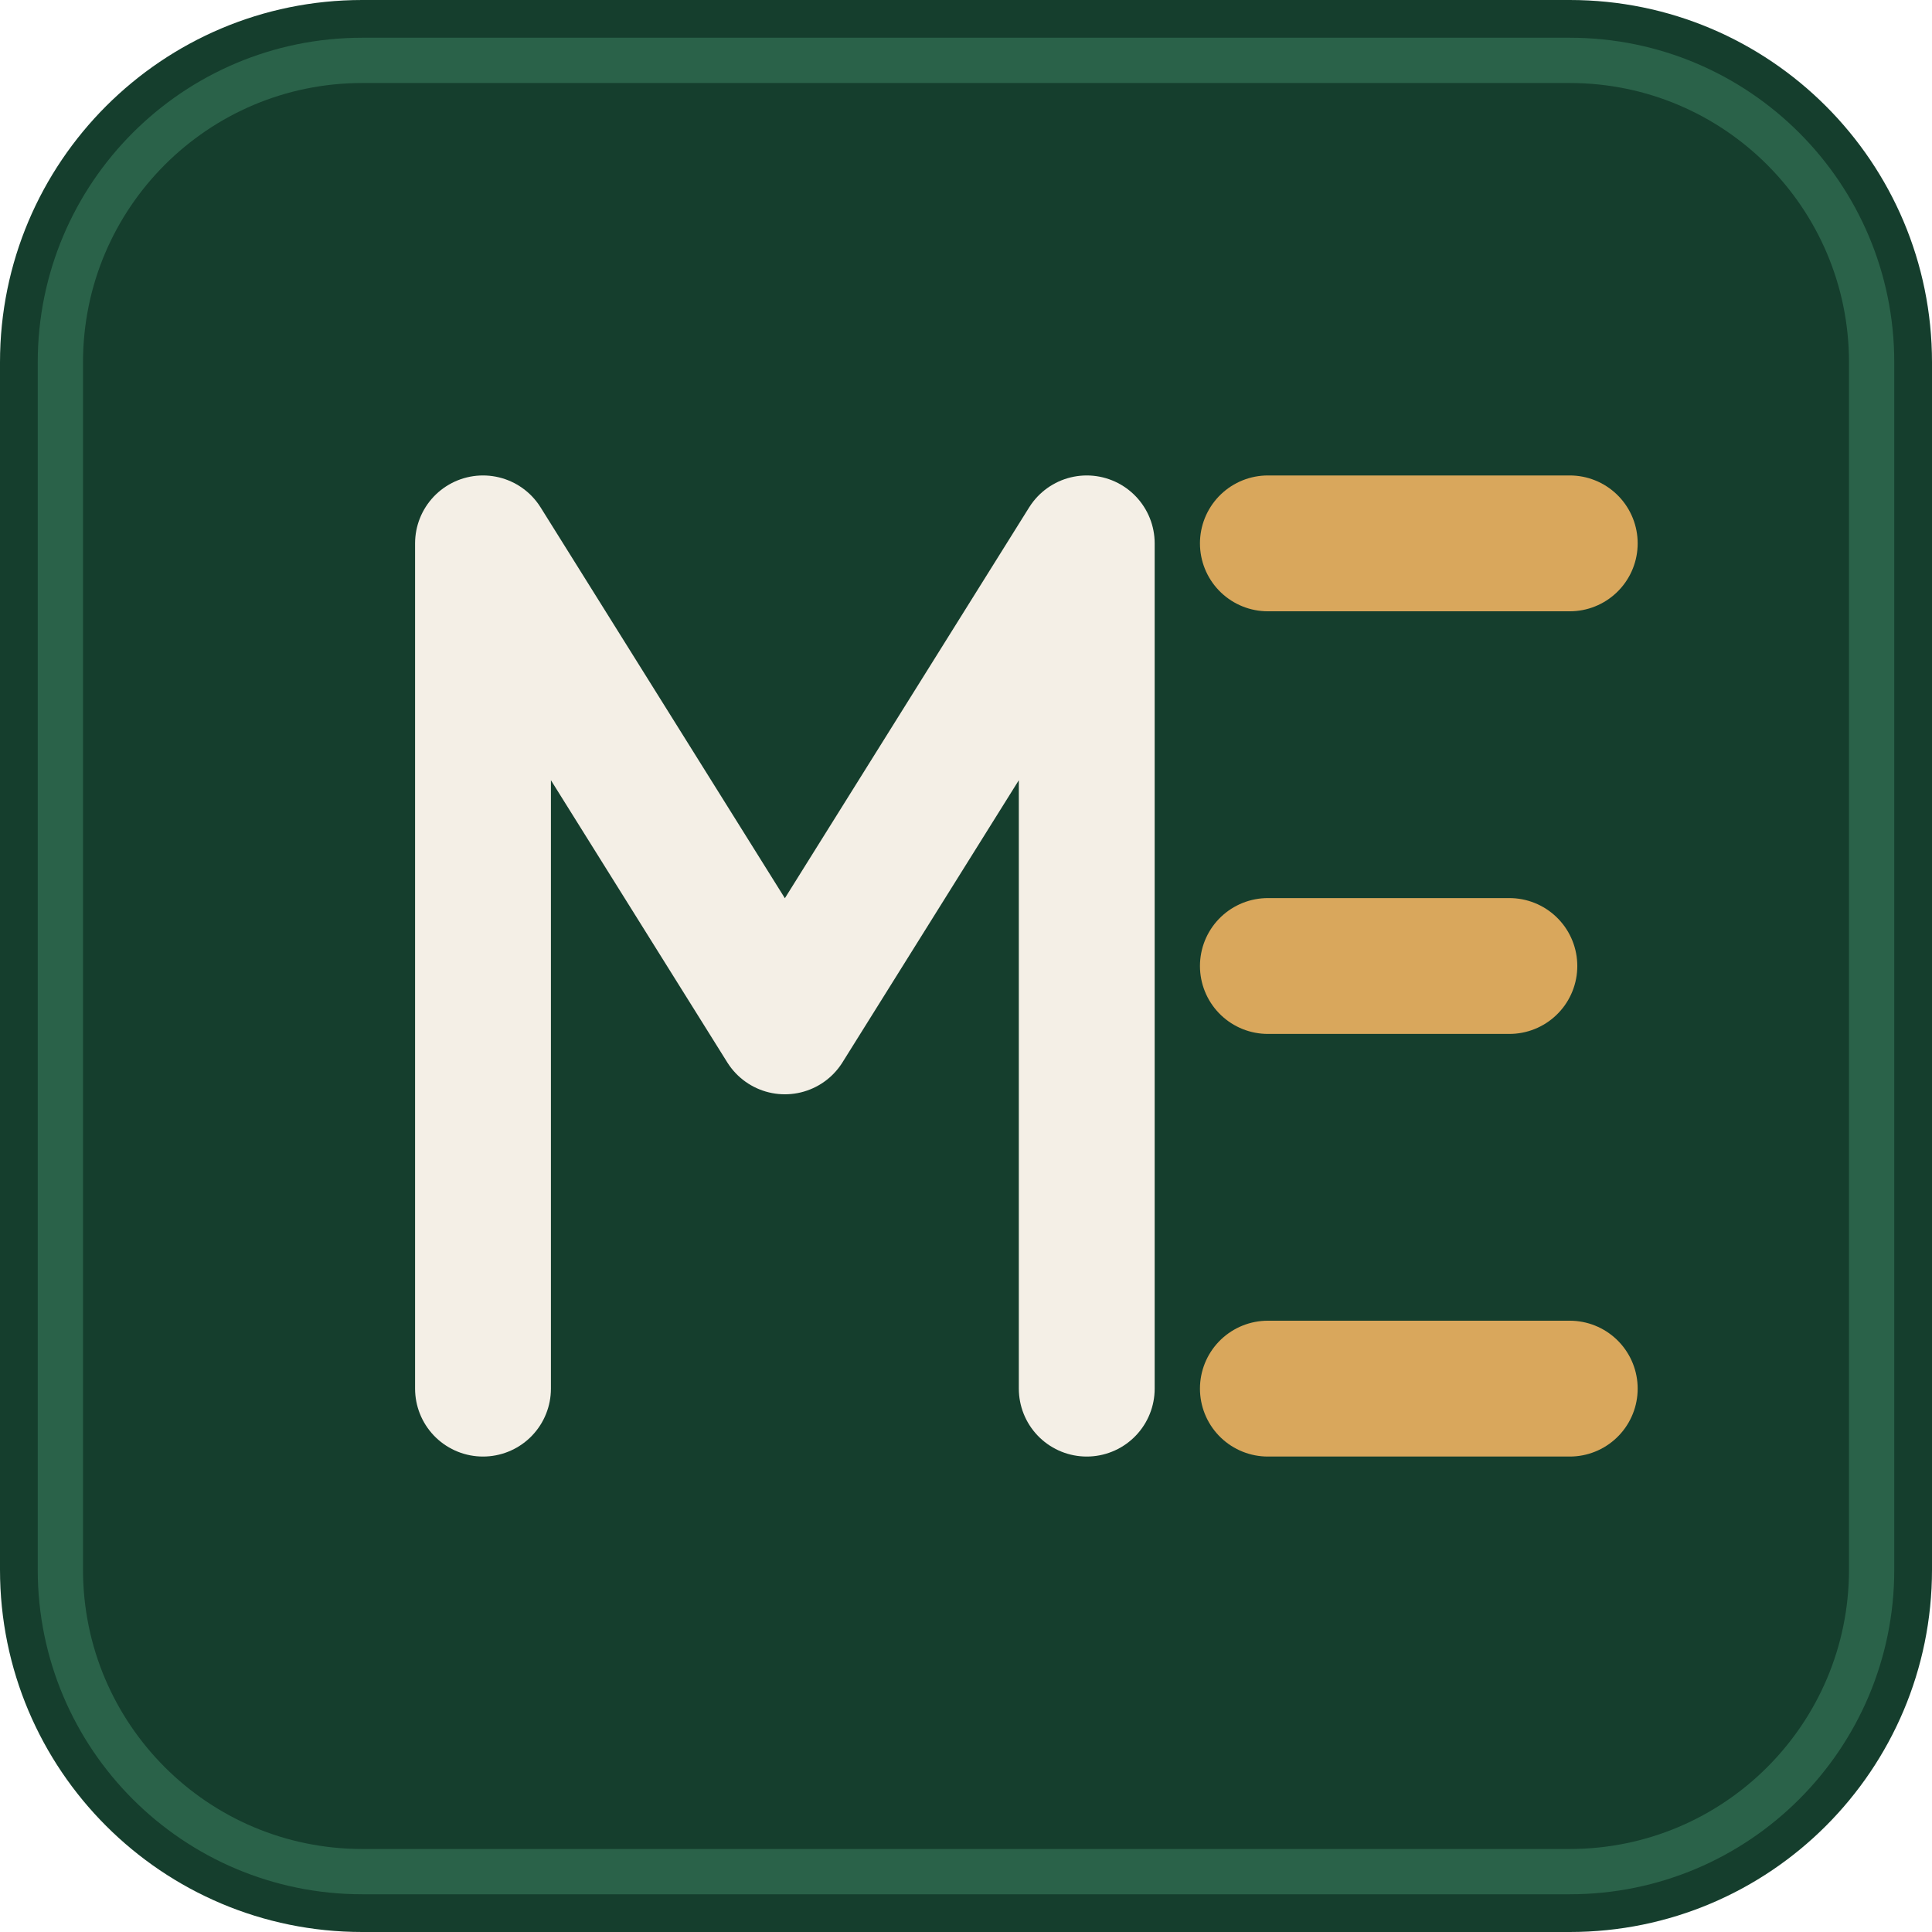
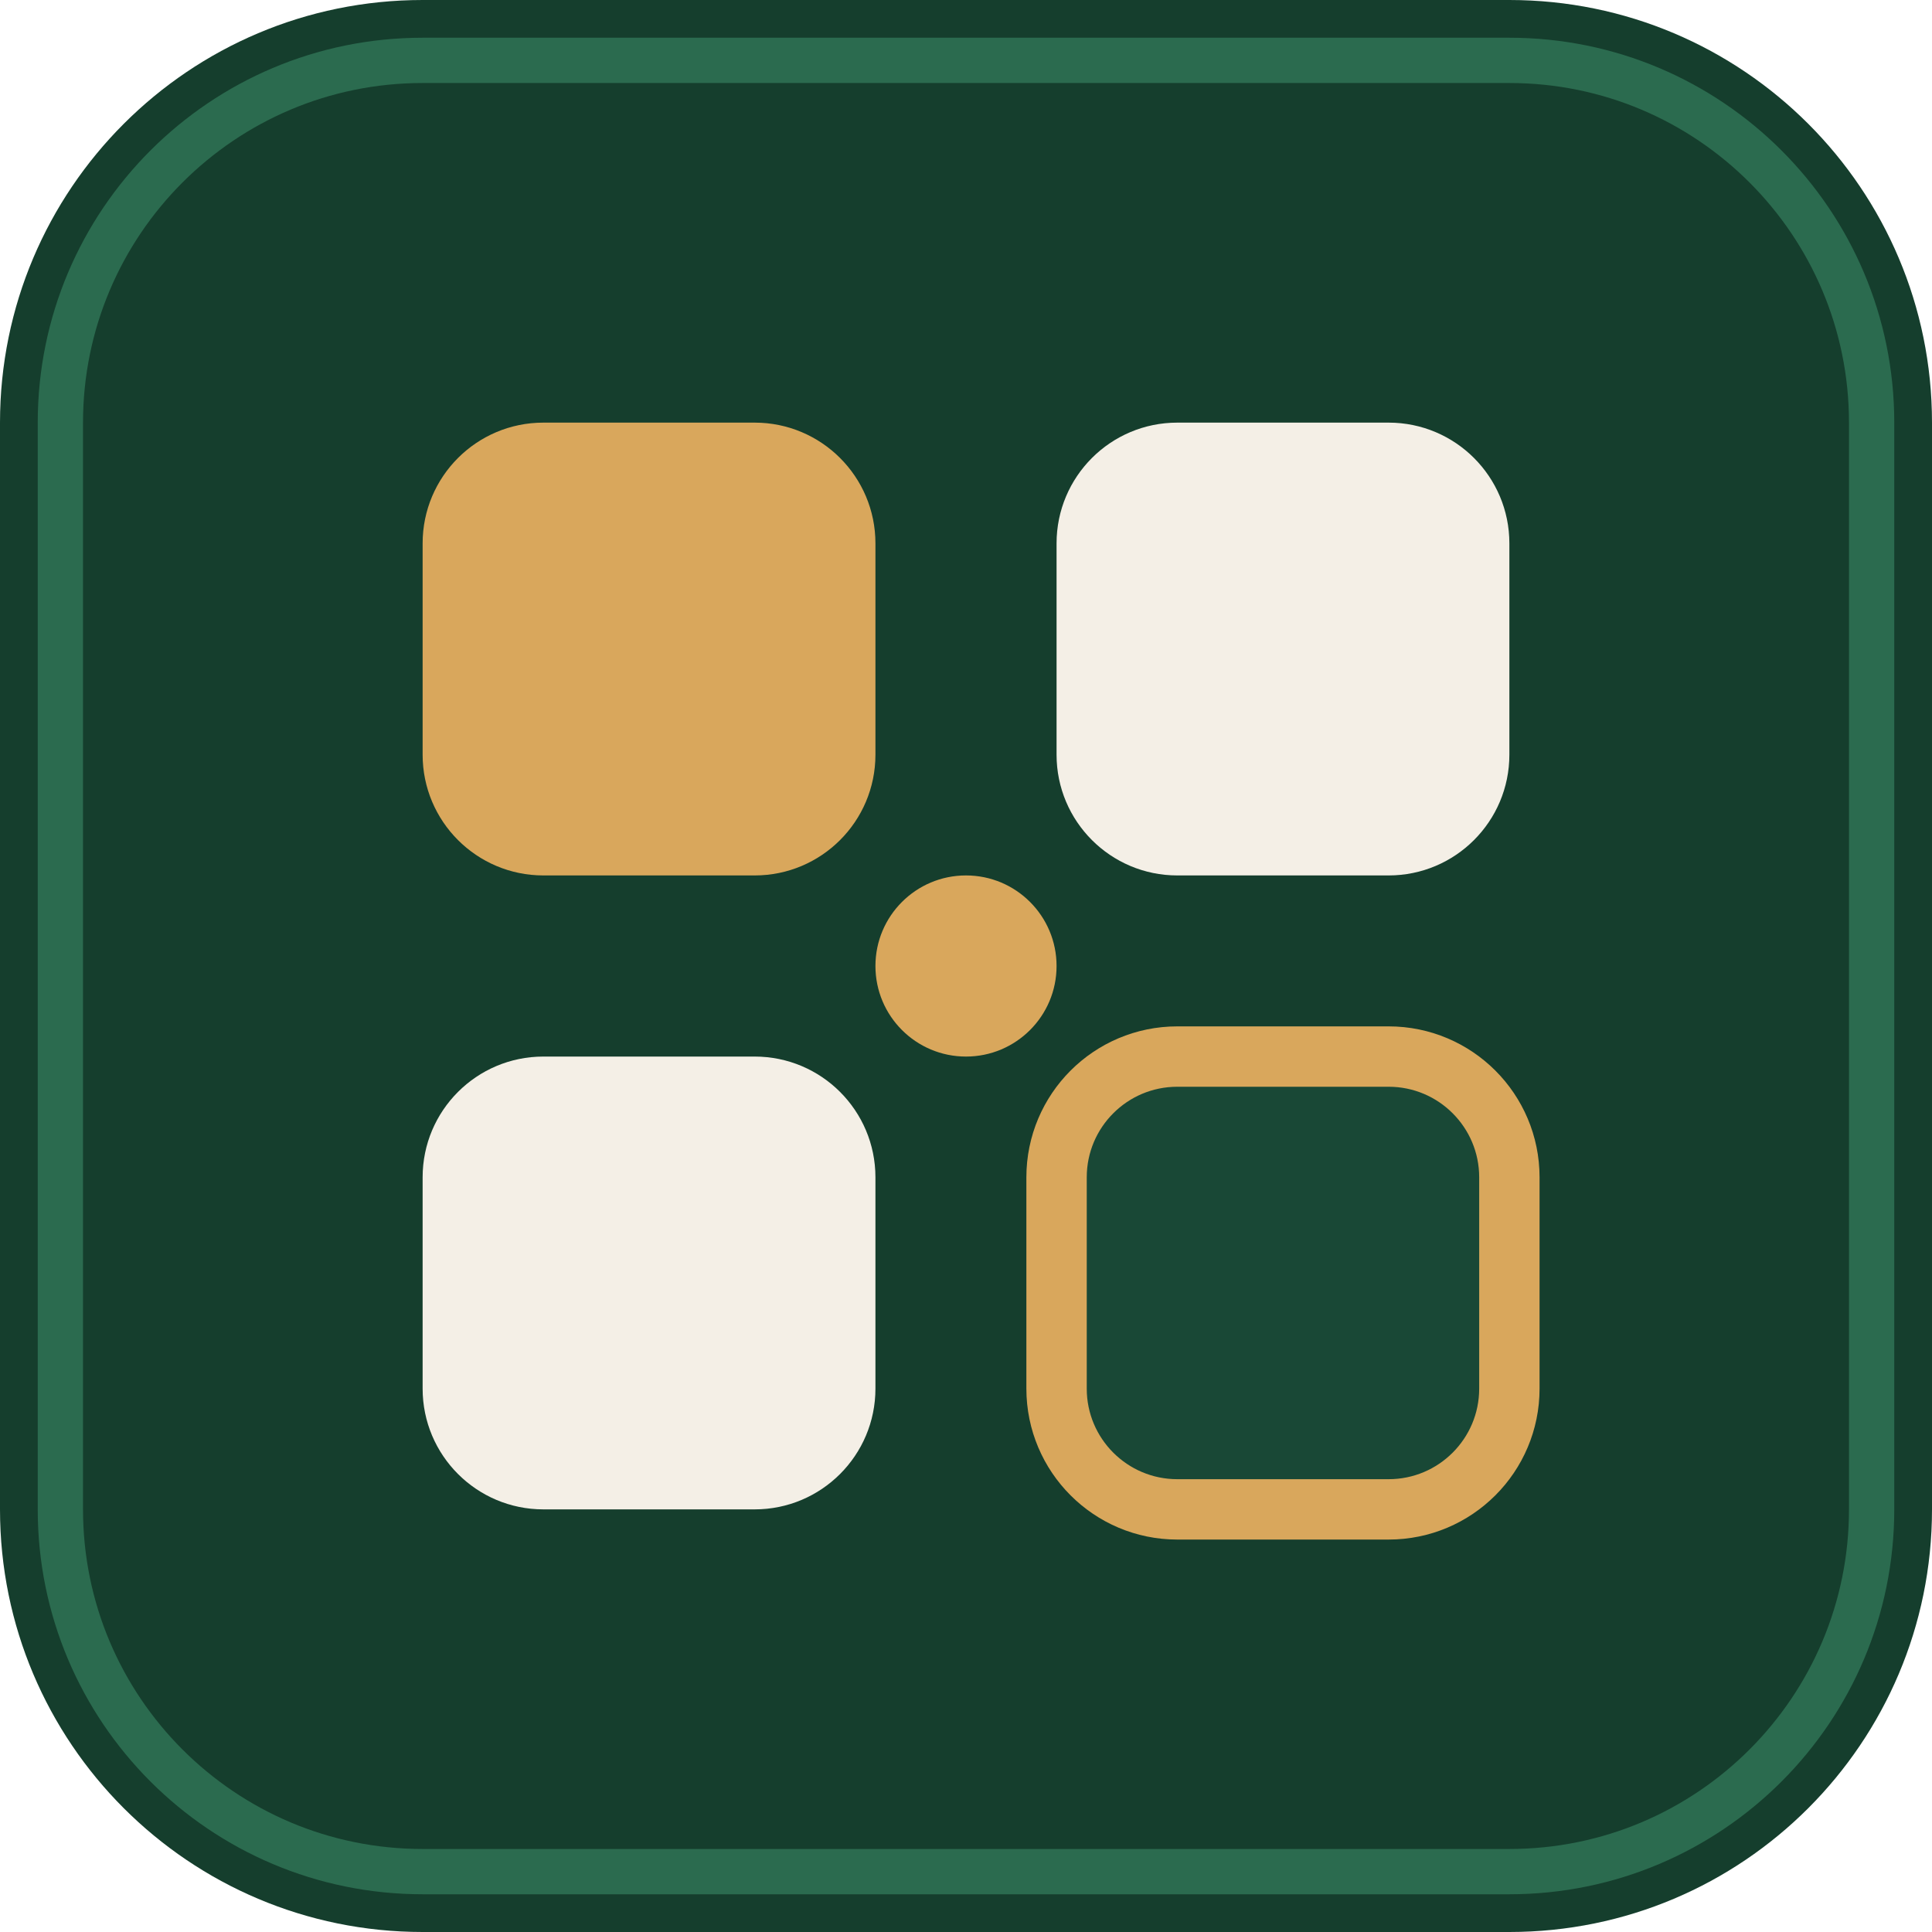
<svg xmlns="http://www.w3.org/2000/svg" viewBox="0 0 64 64" width="64" height="64">
-   <rect width="64" height="64" rx="12" fill="#153e2d" />
-   <rect x="2" y="2" width="60" height="60" rx="10" fill="none" stroke="#2a6249" stroke-width="1.5" />
-   <path d="M16 46V18L26 34L36 18V46" fill="none" stroke="#f4efe6" stroke-width="4.5" stroke-linecap="round" stroke-linejoin="round" />
-   <path d="M42 18H52M42 32H50M42 46H52" stroke="#d9a75c" stroke-width="4.5" stroke-linecap="round" />
+   <rect width="64" height="64" rx="14" fill="#153e2d" />
+   <rect x="2" y="2" width="60" height="60" rx="12" fill="none" stroke="#2b6b4f" stroke-width="1.5" />
+   <rect x="14" y="14" width="15" height="15" rx="4" fill="#d9a75c" />
+   <rect x="35" y="14" width="15" height="15" rx="4" fill="#f4efe6" />
+   <rect x="14" y="35" width="15" height="15" rx="4" fill="#f4efe6" />
+   <rect x="35" y="35" width="15" height="15" rx="4" fill="#194836" stroke="#d9a75c" stroke-width="2" />
+   <circle cx="32" cy="32" r="3" fill="#d9a75c" />
</svg>
